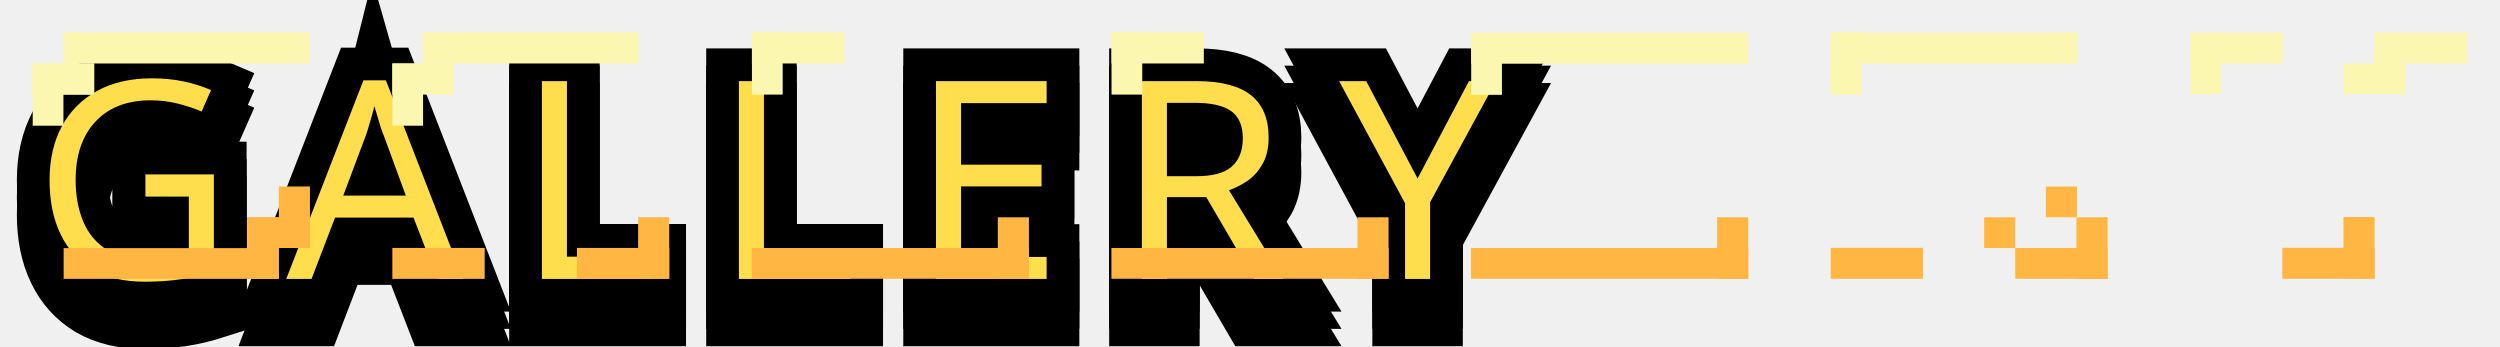
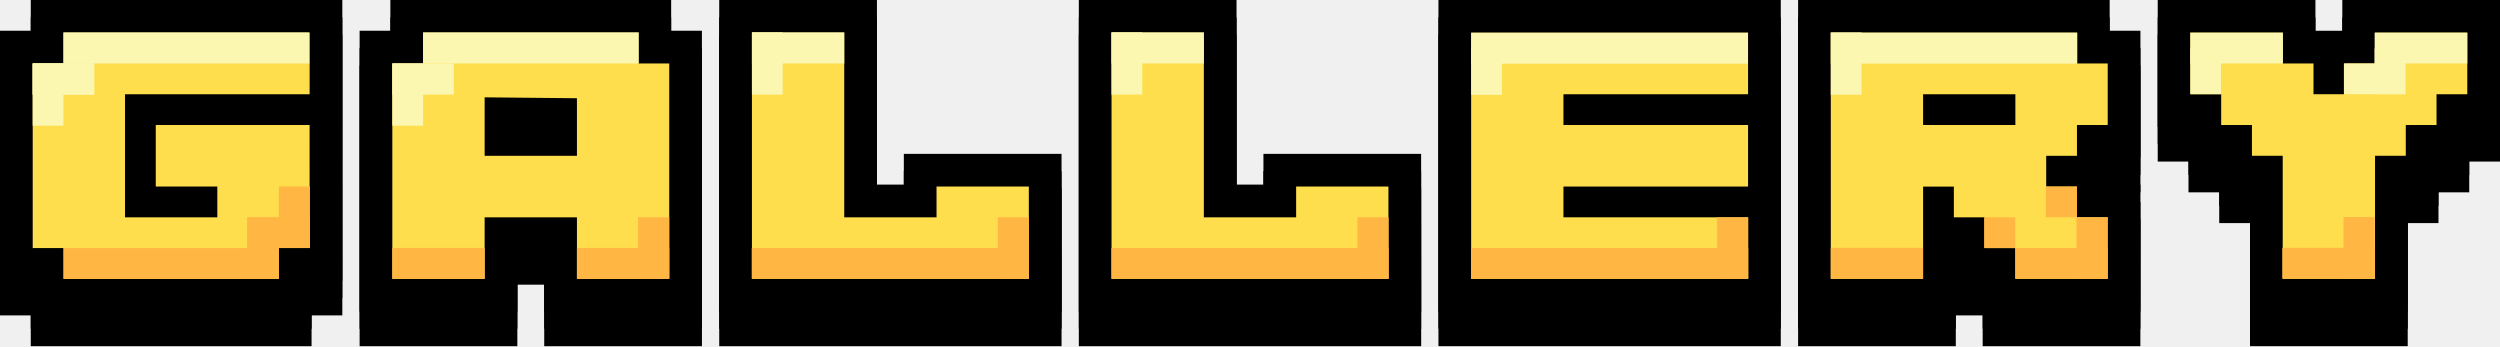
<svg xmlns="http://www.w3.org/2000/svg" width="152.872mm" height="21.168mm" viewBox="0 0 152.872 21.168" version="1.1" id="svg5">
  <defs id="defs2" />
  <g id="layer1" transform="translate(-23.20691,-76.21483)">
-     <text xml:space="preserve" style="font-style:normal;font-variant:normal;font-weight:normal;font-stretch:normal;font-size:16.933px;line-height:0;font-family:AddLGBitmap09;-inkscape-font-specification:'AddLGBitmap09, Normal';font-variant-ligatures:normal;font-variant-caps:normal;font-variant-numeric:normal;font-variant-east-asian:normal;letter-spacing:3.175px;fill:#000000;stroke:#000000;stroke-width:4;stroke-dasharray:none;stroke-opacity:1;paint-order:stroke fill markers" x="25.207" y="95.383" id="text113">
-       <tspan id="tspan111" style="font-style:normal;font-variant:normal;font-weight:normal;font-stretch:normal;font-size:16.933px;font-family:AddLGBitmap09;-inkscape-font-specification:'AddLGBitmap09, Normal';font-variant-ligatures:normal;font-variant-caps:normal;font-variant-numeric:normal;font-variant-east-asian:normal;fill:#ffffff;stroke:#000000;stroke-width:4;stroke-dasharray:none;stroke-opacity:1;paint-order:stroke fill markers" x="25.207" y="95.383">GALLERY</tspan>
-     </text>
-     <text xml:space="preserve" style="font-style:normal;font-variant:normal;font-weight:normal;font-stretch:normal;font-size:16.933px;line-height:0;font-family:AddLGBitmap09;-inkscape-font-specification:'AddLGBitmap09, Normal';font-variant-ligatures:normal;font-variant-caps:normal;font-variant-numeric:normal;font-variant-east-asian:normal;letter-spacing:3.175px;fill:#000000;stroke:#000000;stroke-width:4;stroke-dasharray:none;stroke-opacity:1;paint-order:stroke fill markers" x="25.207" y="94.325" id="text1296">
-       <tspan id="tspan1294" style="font-style:normal;font-variant:normal;font-weight:normal;font-stretch:normal;font-size:16.933px;font-family:AddLGBitmap09;-inkscape-font-specification:'AddLGBitmap09, Normal';font-variant-ligatures:normal;font-variant-caps:normal;font-variant-numeric:normal;font-variant-east-asian:normal;fill:#ffffff;stroke:#000000;stroke-width:4;stroke-dasharray:none;stroke-opacity:1;paint-order:stroke fill markers" x="25.207" y="94.325">GALLERY</tspan>
-     </text>
-     <text xml:space="preserve" style="font-style:normal;font-variant:normal;font-weight:normal;font-stretch:normal;font-size:16.933px;line-height:0;font-family:AddLGBitmap09;-inkscape-font-specification:'AddLGBitmap09, Normal';font-variant-ligatures:normal;font-variant-caps:normal;font-variant-numeric:normal;font-variant-east-asian:normal;letter-spacing:3.175px;fill:#ffde4d;fill-opacity:1;stroke:#000000;stroke-width:4;stroke-dasharray:none;stroke-opacity:1;paint-order:stroke fill markers" x="25.207" y="93.267" id="text1310">
-       <tspan id="tspan1308" style="font-style:normal;font-variant:normal;font-weight:normal;font-stretch:normal;font-size:16.933px;font-family:AddLGBitmap09;-inkscape-font-specification:'AddLGBitmap09, Normal';font-variant-ligatures:normal;font-variant-caps:normal;font-variant-numeric:normal;font-variant-east-asian:normal;fill:#ffde4d;fill-opacity:1;stroke:#000000;stroke-width:4;stroke-dasharray:none;stroke-opacity:1;paint-order:stroke fill markers" x="25.207" y="93.267">GALLERY</tspan>
-     </text>
+     <g aria-label="GALLERY" id="text113" style="font-size:16.933px;line-height:0;font-family:AddLGBitmap09;-inkscape-font-specification:'AddLGBitmap09, Normal';letter-spacing:3.175px;stroke:#000000;stroke-width:4;paint-order:stroke fill markers">
+       <path d="m 42.14,93.502 h -1.881 v 1.881 H 27.088 V 93.502 H 25.207 V 82.213 h 1.881 v -1.881 h 15.052 v 3.763 H 30.851 v 7.526 h 5.644 V 89.739 h -3.763 v -3.763 h 9.407 z" style="fill:#ffffff" id="path501" />
+       <path d="m 64.13,95.383 h -5.644 v -3.763 h -5.644 v 3.763 H 47.197 V 82.213 h 1.881 v -1.881 h 13.17 v 1.881 h 1.881 z m -5.644,-7.526 v -3.518 l -5.644,-0.056 v 3.575 z" style="fill:#ffffff" id="path503" />
+       <path d="m 86.12,95.383 h -16.933 V 80.332 h 5.644 V 91.62 H 80.475 V 89.739 h 5.644 z" style="fill:#ffffff" id="path505" />
+       <path d="M 108.11,95.383 H 91.176 V 80.332 h 5.644 v 11.289 h 5.644 V 89.739 h 5.644 z" style="fill:#ffffff" id="path507" />
+       <path d="m 130.099,95.383 h -16.933 V 80.332 h 16.933 v 3.763 h -11.289 v 1.881 h 11.289 v 3.763 h -11.289 v 1.881 h 11.289 z" style="fill:#ffffff" id="path509" />
+       <path d="m 152.089,95.383 h -5.644 v -1.881 h -1.881 v -1.881 h -1.881 V 89.739 h -1.881 v 5.644 h -5.644 V 80.332 h 15.052 v 1.881 h 1.881 v 3.763 h -1.881 v 1.881 h -1.881 v 1.881 h 1.881 v 1.881 h 1.881 z m -5.644,-9.407 v -1.881 h -5.644 v 1.881 z" style="fill:#ffffff" id="path511" />
+       <path d="m 174.079,80.332 v 3.763 h -1.881 v 1.881 h -1.881 v 1.881 h -1.881 v 7.526 h -5.644 v -7.526 h -1.881 v -1.881 h -1.881 v -1.881 h -1.881 v -3.763 h 5.644 v 1.881 h 1.881 v 1.881 h 1.881 v -1.881 h 1.881 v -1.881 z" style="fill:#ffffff" id="path513" />
+     </g>
+     <g aria-label="GALLERY" id="text1296" style="font-size:16.933px;line-height:0;font-family:AddLGBitmap09;-inkscape-font-specification:'AddLGBitmap09, Normal';letter-spacing:3.175px;stroke:#000000;stroke-width:4;paint-order:stroke fill markers">
+       <path d="m 42.14,92.444 h -1.881 v 1.881 H 27.088 V 92.444 H 25.207 V 81.155 h 1.881 v -1.881 h 15.052 v 3.763 H 30.851 v 7.526 h 5.644 V 88.681 H 32.733 V 84.918 h 9.407 z" style="fill:#ffffff" id="path516" />
+       <path d="m 64.13,94.325 h -5.644 v -3.763 h -5.644 v 3.763 H 47.197 V 81.155 h 1.881 v -1.881 h 13.17 v 1.881 h 1.881 z m -5.644,-7.526 v -3.518 l -5.644,-0.056 v 3.575 z" style="fill:#ffffff" id="path518" />
+       <path d="m 86.12,94.325 h -16.933 V 79.273 h 5.644 v 11.289 h 5.644 v -1.881 h 5.644 z" style="fill:#ffffff" id="path520" />
+       <path d="M 108.11,94.325 H 91.176 V 79.273 h 5.644 v 11.289 h 5.644 v -1.881 h 5.644 z" style="fill:#ffffff" id="path522" />
+       <path d="m 130.099,94.325 h -16.933 V 79.273 h 16.933 v 3.763 H 118.81 V 84.918 h 11.289 v 3.763 h -11.289 v 1.881 h 11.289 z" style="fill:#ffffff" id="path524" />
+       <path d="m 152.089,94.325 h -5.644 v -1.881 h -1.881 v -1.881 h -1.881 v -1.881 h -1.881 v 5.644 h -5.644 V 79.273 h 15.052 v 1.881 h 1.881 V 84.918 h -1.881 v 1.881 h -1.881 v 1.881 h 1.881 v 1.881 h 1.881 z M 146.445,84.918 v -1.881 h -5.644 V 84.918 Z" style="fill:#ffffff" id="path526" />
+       <path d="m 174.079,79.273 v 3.763 h -1.881 V 84.918 h -1.881 v 1.881 h -1.881 v 7.526 h -5.644 v -7.526 h -1.881 V 84.918 h -1.881 v -1.881 h -1.881 v -3.763 h 5.644 v 1.881 h 1.881 v 1.881 h 1.881 v -1.881 h 1.881 v -1.881 z" style="fill:#ffffff" id="path528" />
+     </g>
+     <g aria-label="GALLERY" id="text1310" style="font-size:16.933px;line-height:0;font-family:AddLGBitmap09;-inkscape-font-specification:'AddLGBitmap09, Normal';letter-spacing:3.175px;fill:#ffde4d;stroke:#000000;stroke-width:4;paint-order:stroke fill markers">
+       <path d="m 42.14,91.385 h -1.881 v 1.881 H 27.088 V 91.385 H 25.207 V 80.096 h 1.881 v -1.881 h 15.052 v 3.763 H 30.851 v 7.526 h 5.644 v -1.881 h -3.763 v -3.763 h 9.407 z" id="path531" />
+       <path d="m 64.13,93.267 h -5.644 v -3.763 h -5.644 v 3.763 H 47.197 V 80.096 h 1.881 v -1.881 h 13.17 v 1.881 h 1.881 z M 58.486,85.741 V 82.222 l -5.644,-0.056 v 3.575 z" id="path533" />
+       <path d="m 86.12,93.267 h -16.933 V 78.215 h 5.644 v 11.289 h 5.644 v -1.881 h 5.644 z" id="path535" />
+       <path d="M 108.11,93.267 H 91.176 V 78.215 h 5.644 v 11.289 h 5.644 v -1.881 h 5.644 z" id="path537" />
+       <path d="m 130.099,93.267 h -16.933 V 78.215 h 16.933 v 3.763 h -11.289 v 1.881 h 11.289 v 3.763 h -11.289 v 1.881 h 11.289 z" id="path539" />
+       <path d="m 152.089,93.267 h -5.644 v -1.881 h -1.881 v -1.881 h -1.881 v -1.881 h -1.881 v 5.644 h -5.644 V 78.215 h 15.052 v 1.881 h 1.881 v 3.763 h -1.881 v 1.881 h -1.881 v 1.881 h 1.881 v 1.881 h 1.881 z m -5.644,-9.407 v -1.881 h -5.644 v 1.881 z" id="path541" />
+       <path d="m 174.079,78.215 v 3.763 h -1.881 v 1.881 h -1.881 v 1.881 h -1.881 v 7.526 h -5.644 v -7.526 h -1.881 v -1.881 h -1.881 v -1.881 h -1.881 v -3.763 h 5.644 v 1.881 h 1.881 v 1.881 h 1.881 v -1.881 h 1.881 v -1.881 z" id="path543" />
+     </g>
    <rect style="fill:#fbf7b1;fill-opacity:1;stroke:#000000;stroke-width:0;stroke-dasharray:none;stroke-opacity:1;paint-order:stroke fill markers" id="rect3652" width="15.032" height="1.903" x="27.086" y="78.194" />
    <rect style="fill:#faf8d1;fill-opacity:1;stroke:#000000;stroke-width:0;stroke-dasharray:none;stroke-opacity:1;paint-order:stroke fill markers" id="rect4462" width="3.758" height="1.903" x="25.207" y="80.096" />
    <rect style="fill:#fbf7b1;fill-opacity:1;stroke:#000000;stroke-width:0;stroke-dasharray:none;stroke-opacity:1;paint-order:stroke fill markers" id="rect4621" width="3.758" height="1.903" x="25.207" y="80.096" />
    <rect style="fill:#fbf7b1;fill-opacity:1;stroke:#000000;stroke-width:0;stroke-dasharray:none;stroke-opacity:1;paint-order:stroke fill markers" id="rect4623" width="13.185" height="1.903" x="49.078" y="78.193" />
    <rect style="fill:#fbf7b1;fill-opacity:1;stroke:#000000;stroke-width:0;stroke-dasharray:none;stroke-opacity:1;paint-order:stroke fill markers" id="rect4625" width="3.758" height="1.903" x="47.199" y="80.096" />
    <rect style="fill:#fbf7b1;fill-opacity:1;stroke:#000000;stroke-width:0;stroke-dasharray:none;stroke-opacity:1;paint-order:stroke fill markers" id="rect5353" width="5.645" height="1.903" x="69.187" y="78.193" />
    <rect style="fill:#fbf7b1;fill-opacity:1;stroke:#000000;stroke-width:0;stroke-dasharray:none;stroke-opacity:1;paint-order:stroke fill markers" id="rect5355" width="1.879" height="3.806" x="47.199" y="80.096" />
    <rect style="fill:#fbf7b1;fill-opacity:1;stroke:#000000;stroke-width:0;stroke-dasharray:none;stroke-opacity:1;paint-order:stroke fill markers" id="rect5357" width="1.879" height="3.806" x="25.207" y="80.096" />
    <rect style="fill:#fbf7b1;fill-opacity:1;stroke:#000000;stroke-width:0;stroke-dasharray:none;stroke-opacity:1;paint-order:stroke fill markers" id="rect5361" width="1.879" height="3.806" x="69.187" y="78.193" />
    <rect style="fill:#fbf7b1;fill-opacity:1;stroke:#000000;stroke-width:0;stroke-dasharray:none;stroke-opacity:1;paint-order:stroke fill markers" id="rect5363" width="5.645" height="1.903" x="91.175" y="78.193" />
    <rect style="fill:#fbf7b1;fill-opacity:1;stroke:#000000;stroke-width:0;stroke-dasharray:none;stroke-opacity:1;paint-order:stroke fill markers" id="rect5365" width="1.879" height="3.806" x="91.175" y="78.193" />
    <rect style="fill:#fbf7b1;fill-opacity:1;stroke:#000000;stroke-width:0;stroke-dasharray:none;stroke-opacity:1;paint-order:stroke fill markers" id="rect5367" width="15.073" height="1.895" x="135.158" y="78.209" />
    <rect style="fill:#fbf7b1;fill-opacity:1;stroke:#000000;stroke-width:0;stroke-dasharray:none;stroke-opacity:1;paint-order:stroke fill markers" id="rect5369" width="1.879" height="3.806" x="135.158" y="78.2" />
    <rect style="fill:#fbf7b1;fill-opacity:1;stroke:#000000;stroke-width:0;stroke-dasharray:none;stroke-opacity:1;paint-order:stroke fill markers" id="rect5371" width="16.926" height="1.895" x="113.169" y="78.216" />
    <rect style="fill:#fbf7b1;fill-opacity:1;stroke:#000000;stroke-width:0;stroke-dasharray:none;stroke-opacity:1;paint-order:stroke fill markers" id="rect5373" width="1.879" height="2.905" x="113.169" y="79.109" />
    <rect style="fill:#fbf7b1;fill-opacity:1;stroke:#000000;stroke-width:0;stroke-dasharray:none;stroke-opacity:1;paint-order:stroke fill markers" id="rect5375" width="5.664" height="1.887" x="157.141" y="78.209" />
    <rect style="fill:#fbf7b1;fill-opacity:1;stroke:#000000;stroke-width:0;stroke-dasharray:none;stroke-opacity:1;paint-order:stroke fill markers" id="rect5377" width="1.879" height="2.798" x="157.141" y="79.177" />
    <rect style="fill:#fbf7b1;fill-opacity:1;stroke:#000000;stroke-width:0;stroke-dasharray:none;stroke-opacity:1;paint-order:stroke fill markers" id="rect5379" width="5.664" height="1.887" x="168.413" y="78.209" />
    <rect style="fill:#fbf7b1;fill-opacity:1;stroke:#000000;stroke-width:0;stroke-dasharray:none;stroke-opacity:1;paint-order:stroke fill markers" id="rect5381" width="1.879" height="2.798" x="168.413" y="79.177" />
    <rect style="fill:#fbf7b1;fill-opacity:1;stroke:#000000;stroke-width:0;stroke-dasharray:none;stroke-opacity:1;paint-order:stroke fill markers" id="rect5383" width="3.758" height="1.879" x="166.534" y="80.095" />
    <rect style="fill:#ffb643;fill-opacity:1;stroke:#000000;stroke-width:0;stroke-dasharray:none;stroke-opacity:1;paint-order:stroke fill markers" id="rect5385" width="13.163" height="1.88" x="27.098" y="91.387" />
    <rect style="fill:#ffb643;fill-opacity:1;stroke:#000000;stroke-width:0;stroke-dasharray:none;stroke-opacity:1;paint-order:stroke fill markers" id="rect5387" width="3.758" height="1.903" x="-93.266" y="38.338" transform="rotate(-90)" />
    <rect style="fill:#ffb643;fill-opacity:1;stroke:#000000;stroke-width:0;stroke-dasharray:none;stroke-opacity:1;paint-order:stroke fill markers" id="rect5389" width="1.879" height="3.806" x="-91.375" y="38.326" transform="rotate(-90)" />
    <rect style="fill:#ffb643;fill-opacity:1;stroke:#000000;stroke-width:0;stroke-dasharray:none;stroke-opacity:1;paint-order:stroke fill markers" id="rect5789" width="3.758" height="1.903" x="-91.375" y="40.257" transform="rotate(-90)" />
    <rect style="fill:#ffb643;fill-opacity:1;stroke:#000000;stroke-width:0;stroke-dasharray:none;stroke-opacity:1;paint-order:stroke fill markers" id="rect5791" width="5.645" height="1.892" x="47.199" y="91.375" />
    <rect style="fill:#ffb643;fill-opacity:1;stroke:#000000;stroke-width:0;stroke-dasharray:none;stroke-opacity:1;paint-order:stroke fill markers" id="rect5795" width="5.645" height="1.892" x="58.485" y="91.375" />
    <rect style="fill:#ffb643;fill-opacity:1;stroke:#000000;stroke-width:0;stroke-dasharray:none;stroke-opacity:1;paint-order:stroke fill markers" id="rect5797" width="3.758" height="1.903" x="-93.254" y="62.227" transform="rotate(-90)" />
    <rect style="fill:#ffb643;fill-opacity:1;stroke:#000000;stroke-width:0;stroke-dasharray:none;stroke-opacity:1;paint-order:stroke fill markers" id="rect5799" width="16.947" height="1.88" x="69.176" y="91.381" />
    <rect style="fill:#ffb643;fill-opacity:1;stroke:#000000;stroke-width:0;stroke-dasharray:none;stroke-opacity:1;paint-order:stroke fill markers" id="rect5801" width="3.758" height="1.903" x="-93.26" y="84.221" transform="rotate(-90)" />
    <rect style="fill:#ffb643;fill-opacity:1;stroke:#000000;stroke-width:0;stroke-dasharray:none;stroke-opacity:1;paint-order:stroke fill markers" id="rect5803" width="16.947" height="1.88" x="91.169" y="91.381" />
    <rect style="fill:#ffb643;fill-opacity:1;stroke:#000000;stroke-width:0;stroke-dasharray:none;stroke-opacity:1;paint-order:stroke fill markers" id="rect5805" width="3.758" height="1.903" x="-93.26" y="106.213" transform="rotate(-90)" />
    <rect style="fill:#ffb643;fill-opacity:1;stroke:#000000;stroke-width:0;stroke-dasharray:none;stroke-opacity:1;paint-order:stroke fill markers" id="rect5820" width="16.947" height="1.88" x="113.162" y="91.381" />
    <rect style="fill:#ffb643;fill-opacity:1;stroke:#000000;stroke-width:0;stroke-dasharray:none;stroke-opacity:1;paint-order:stroke fill markers" id="rect5822" width="3.758" height="1.903" x="-93.26" y="128.206" transform="rotate(-90)" />
    <rect style="fill:#ffb643;fill-opacity:1;stroke:#000000;stroke-width:0;stroke-dasharray:none;stroke-opacity:1;paint-order:stroke fill markers" id="rect5824" width="5.645" height="1.892" x="135.154" y="91.368" />
    <rect style="fill:#ffb643;fill-opacity:1;stroke:#000000;stroke-width:0;stroke-dasharray:none;stroke-opacity:1;paint-order:stroke fill markers" id="rect5830" width="5.645" height="1.88" x="146.438" y="91.38" />
    <rect style="fill:#ffb643;fill-opacity:1;stroke:#000000;stroke-width:0;stroke-dasharray:none;stroke-opacity:1;paint-order:stroke fill markers" id="rect5832" width="3.758" height="1.903" x="-93.259" y="150.18" transform="rotate(-90)" />
    <rect style="fill:#ffb643;fill-opacity:1;stroke:#000000;stroke-width:0;stroke-dasharray:none;stroke-opacity:1;paint-order:stroke fill markers" id="rect5834" width="1.903" height="1.88" x="144.535" y="89.501" />
    <rect style="fill:#ffb643;fill-opacity:1;stroke:#000000;stroke-width:0;stroke-dasharray:none;stroke-opacity:1;paint-order:stroke fill markers" id="rect5838" width="1.879" height="1.903" x="-89.501" y="148.309" transform="rotate(-90)" />
    <rect style="fill:#ffb643;fill-opacity:1;stroke:#000000;stroke-width:0;stroke-dasharray:none;stroke-opacity:1;paint-order:stroke fill markers" id="rect5840" width="5.645" height="1.892" x="162.768" y="91.367" />
    <rect style="fill:#ffb643;fill-opacity:1;stroke:#000000;stroke-width:0;stroke-dasharray:none;stroke-opacity:1;paint-order:stroke fill markers" id="rect5842" width="3.758" height="1.903" x="-93.246" y="166.51" transform="rotate(-90)" />
  </g>
</svg>
